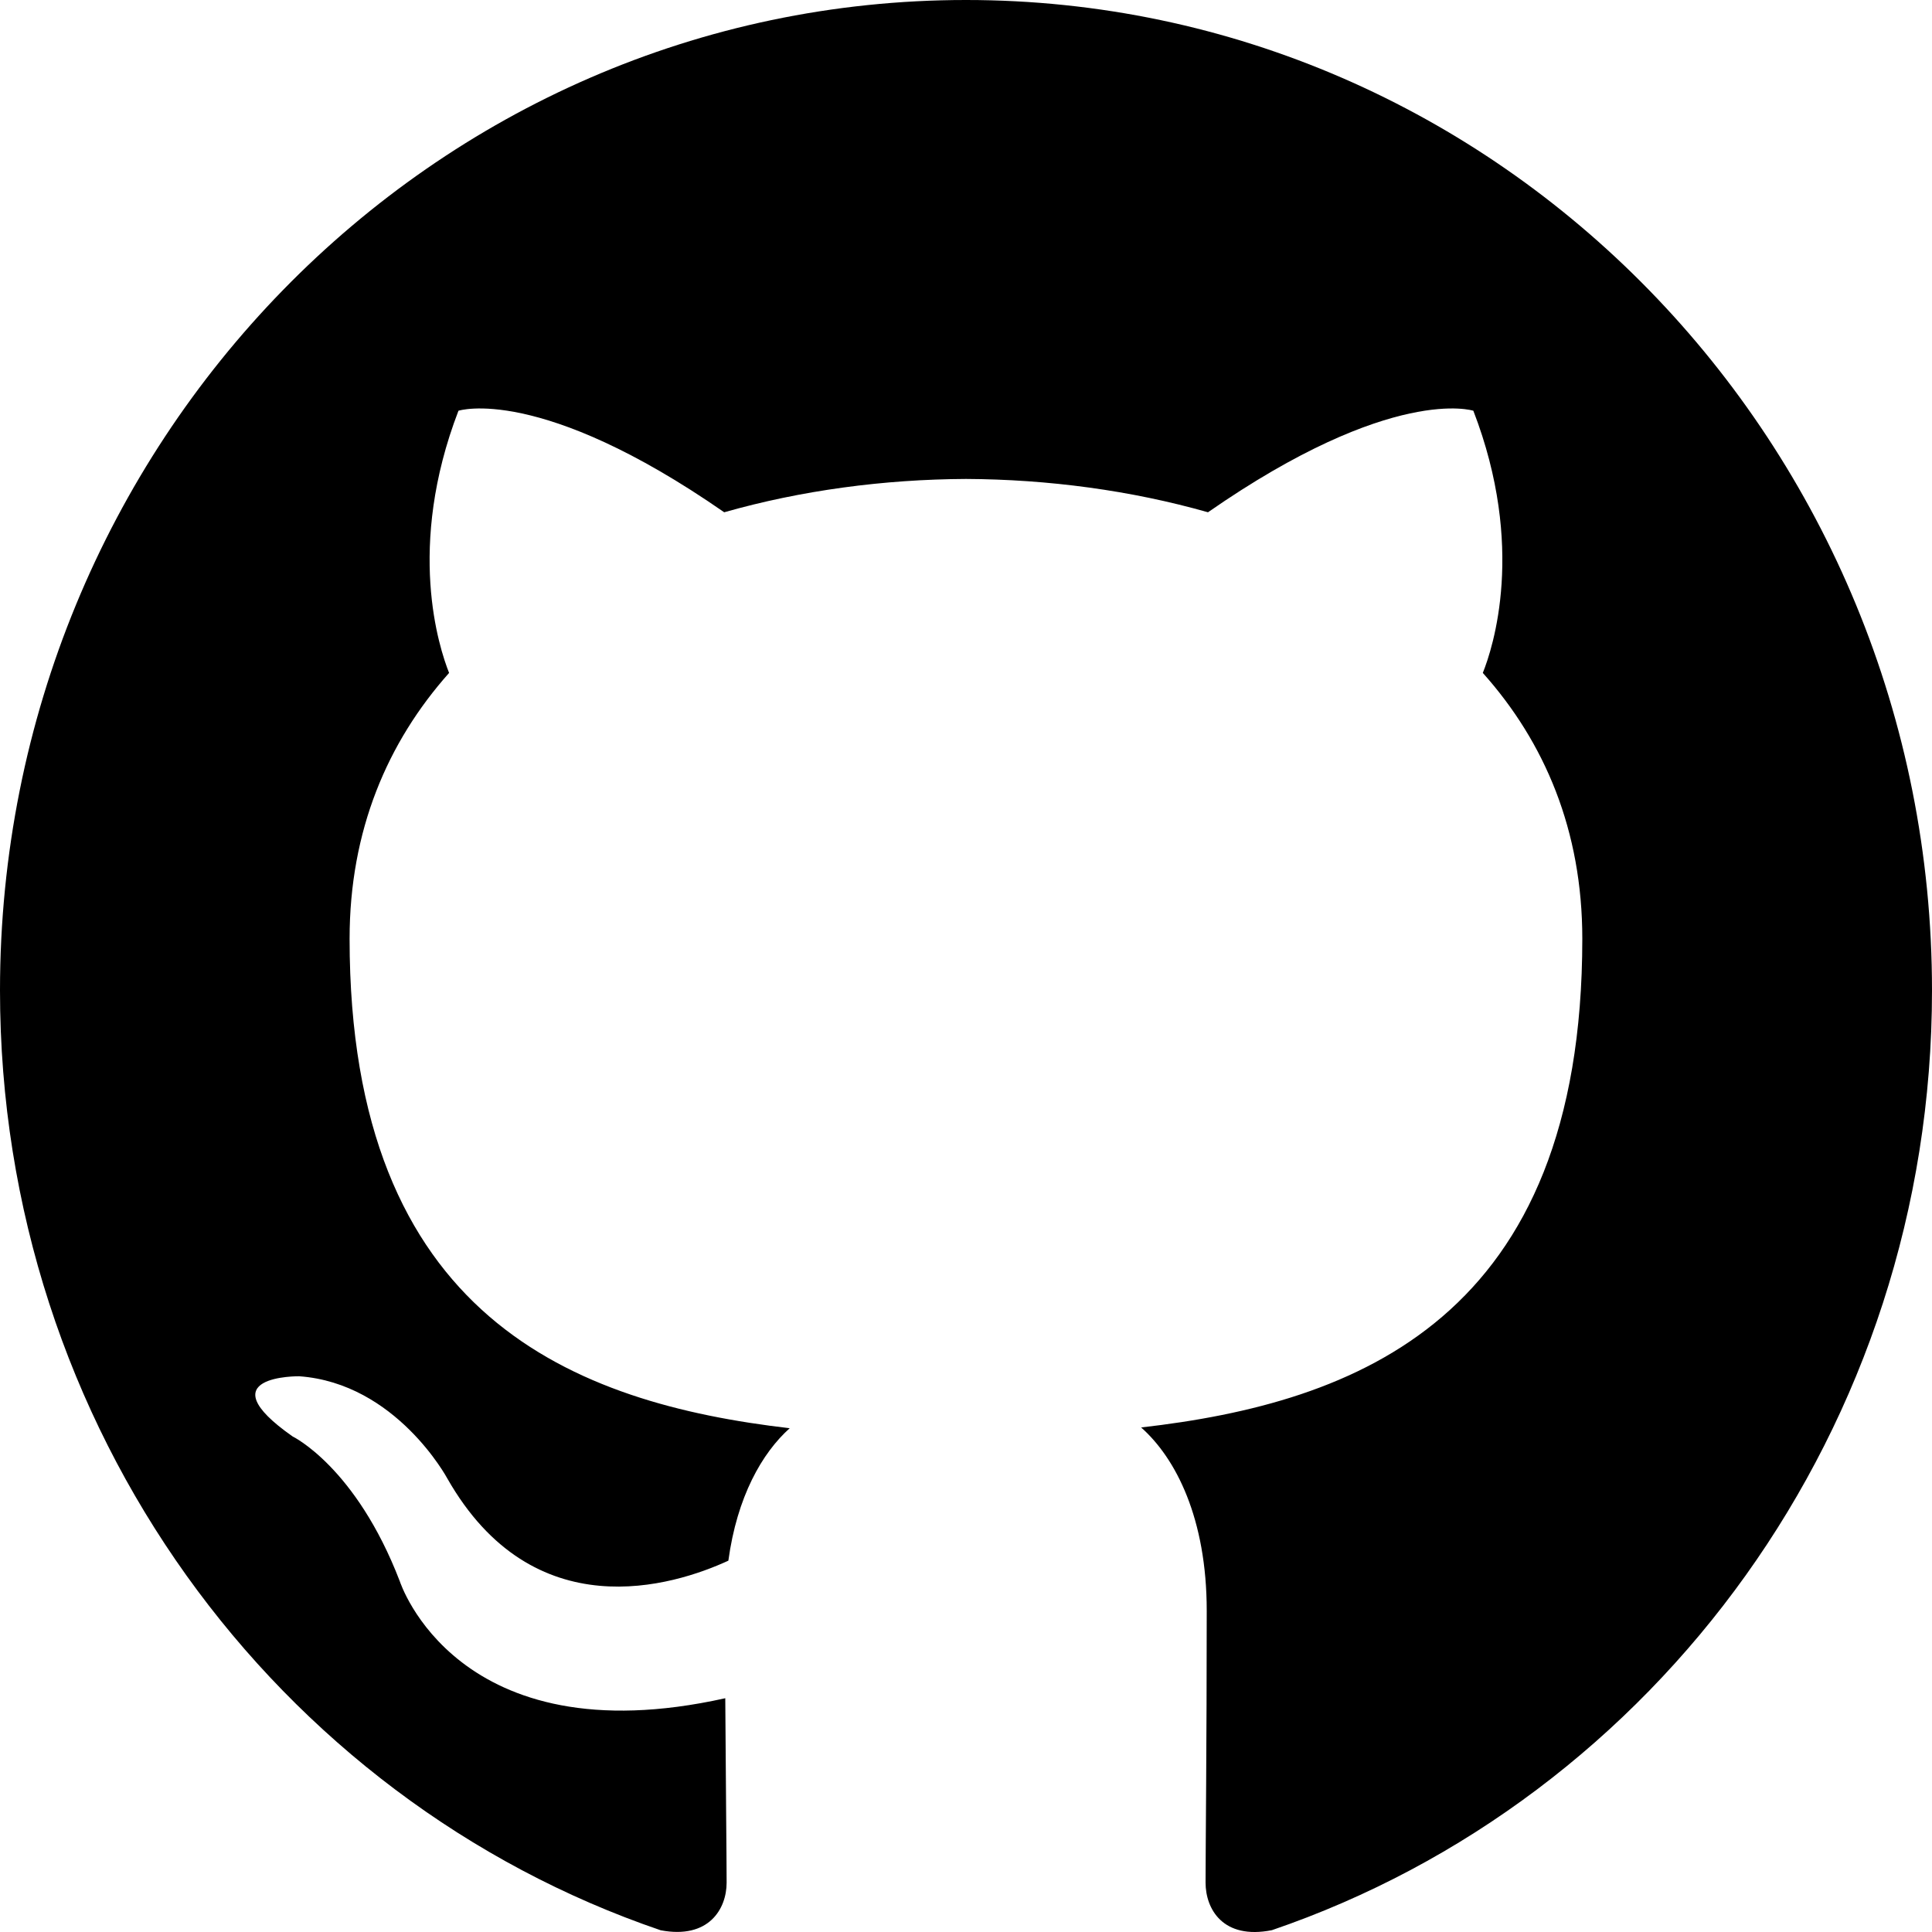
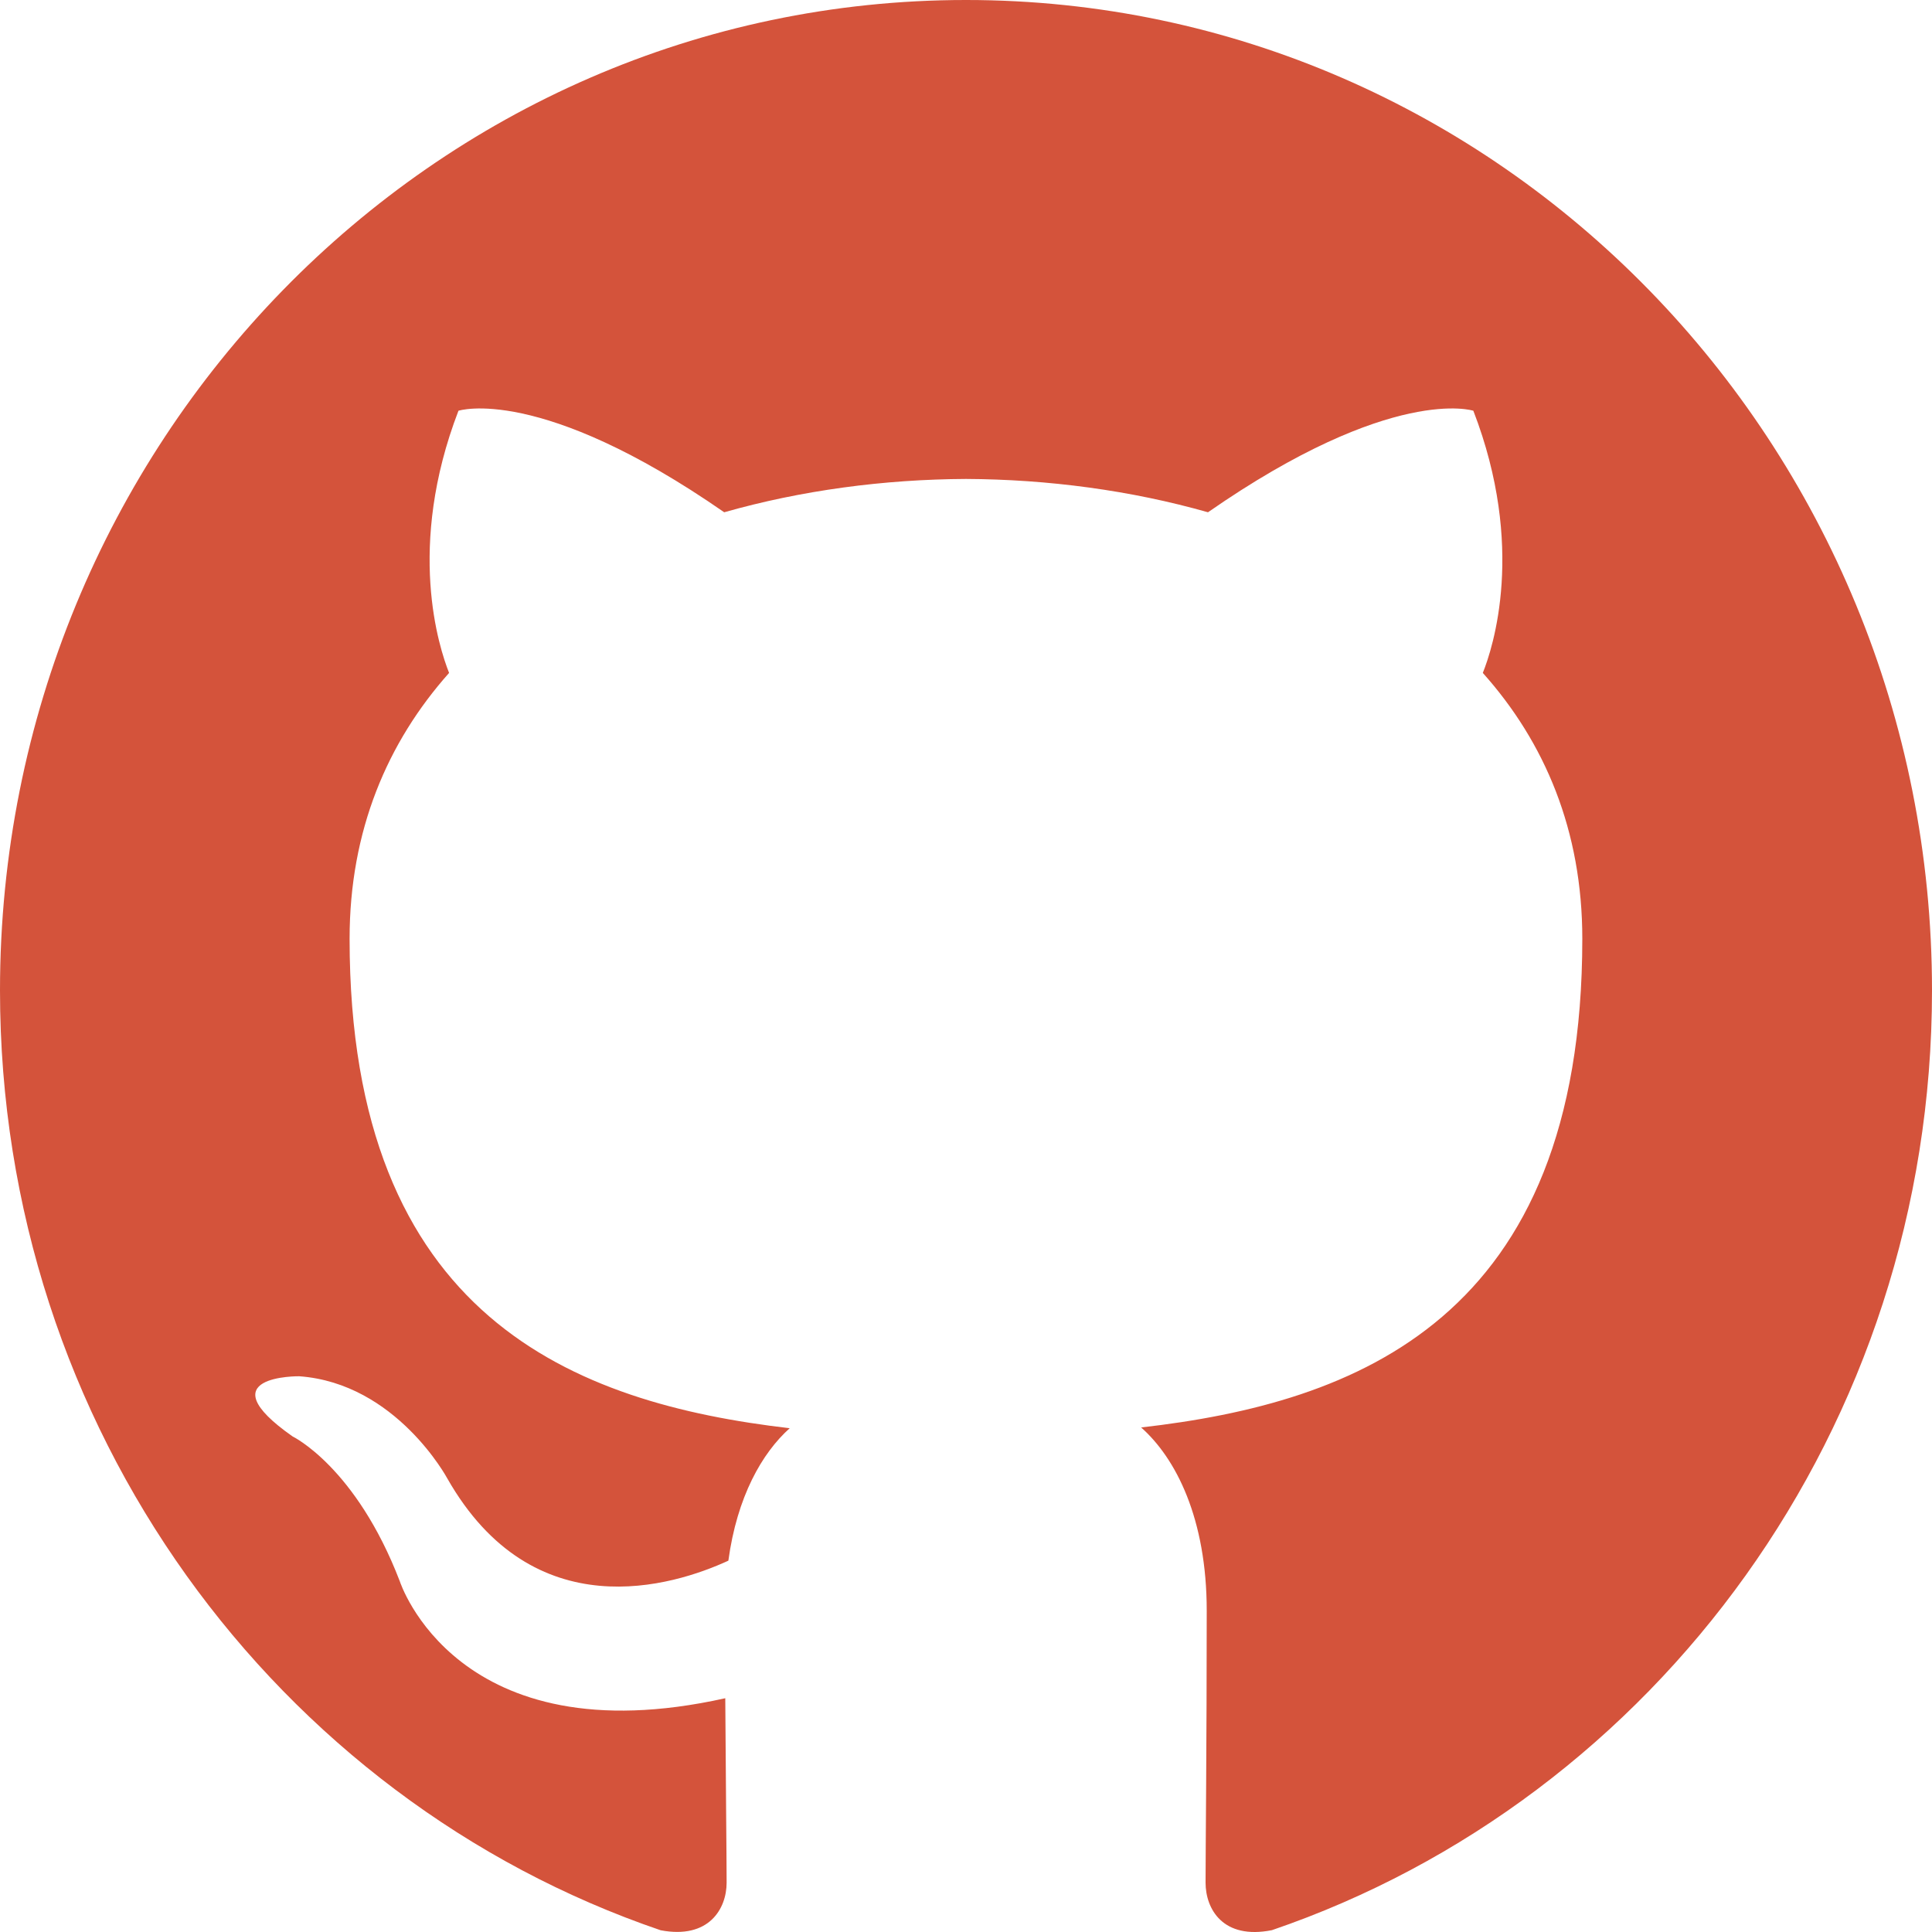
- <svg xmlns="http://www.w3.org/2000/svg" width="800px" height="800px" viewBox="0 0 20 20" version="1.1">
+ <svg xmlns="http://www.w3.org/2000/svg" width="16px" height="16px" viewBox="0 0 20 20" version="1.1">
  <defs>

</defs>
  <g id="Page-1" stroke="none" stroke-width="1" fill="none" fill-rule="evenodd">
-     <g id="Dribbble-Light-Preview" transform="translate(-140, -7559)" fill="#000000">
+     <g id="Dribbble-Light-Preview" transform="translate(-140, -7559)" fill="#d4533b">
      <g id="icons" transform="translate(56, 160)">
        <path d="M94,7399 C99.523,7399 104,7403.59 104,7409.253 C104,7413.782 101.138,7417.624 97.167,7418.981 C96.66,7419.082 96.48,7418.762 96.48,7418.489 C96.48,7418.151 96.492,7417.047 96.492,7415.675 C96.492,7414.719 96.172,7414.095 95.813,7413.777 C98.04,7413.523 100.38,7412.656 100.38,7408.718 C100.38,7407.598 99.992,7406.684 99.35,7405.966 C99.454,7405.707 99.797,7404.664 99.252,7403.252 C99.252,7403.252 98.414,7402.977 96.505,7404.303 C95.706,7404.076 94.85,7403.962 94,7403.958 C93.15,7403.962 92.295,7404.076 91.497,7404.303 C89.586,7402.977 88.746,7403.252 88.746,7403.252 C88.203,7404.664 88.546,7405.707 88.649,7405.966 C88.01,7406.684 87.619,7407.598 87.619,7408.718 C87.619,7412.646 89.954,7413.526 92.175,7413.785 C91.889,7414.041 91.63,7414.493 91.54,7415.156 C90.97,7415.418 89.522,7415.871 88.63,7414.304 C88.63,7414.304 88.101,7413.319 87.097,7413.247 C87.097,7413.247 86.122,7413.234 87.029,7413.87 C87.029,7413.87 87.684,7414.185 88.139,7415.37 C88.139,7415.37 88.726,7417.2 91.508,7416.58 C91.513,7417.437 91.522,7418.245 91.522,7418.489 C91.522,7418.76 91.338,7419.077 90.839,7418.982 C86.865,7417.627 84,7413.783 84,7409.253 C84,7403.59 88.478,7399 94,7399" id="github-[#142]">

</path>
      </g>
    </g>
  </g>
</svg>
